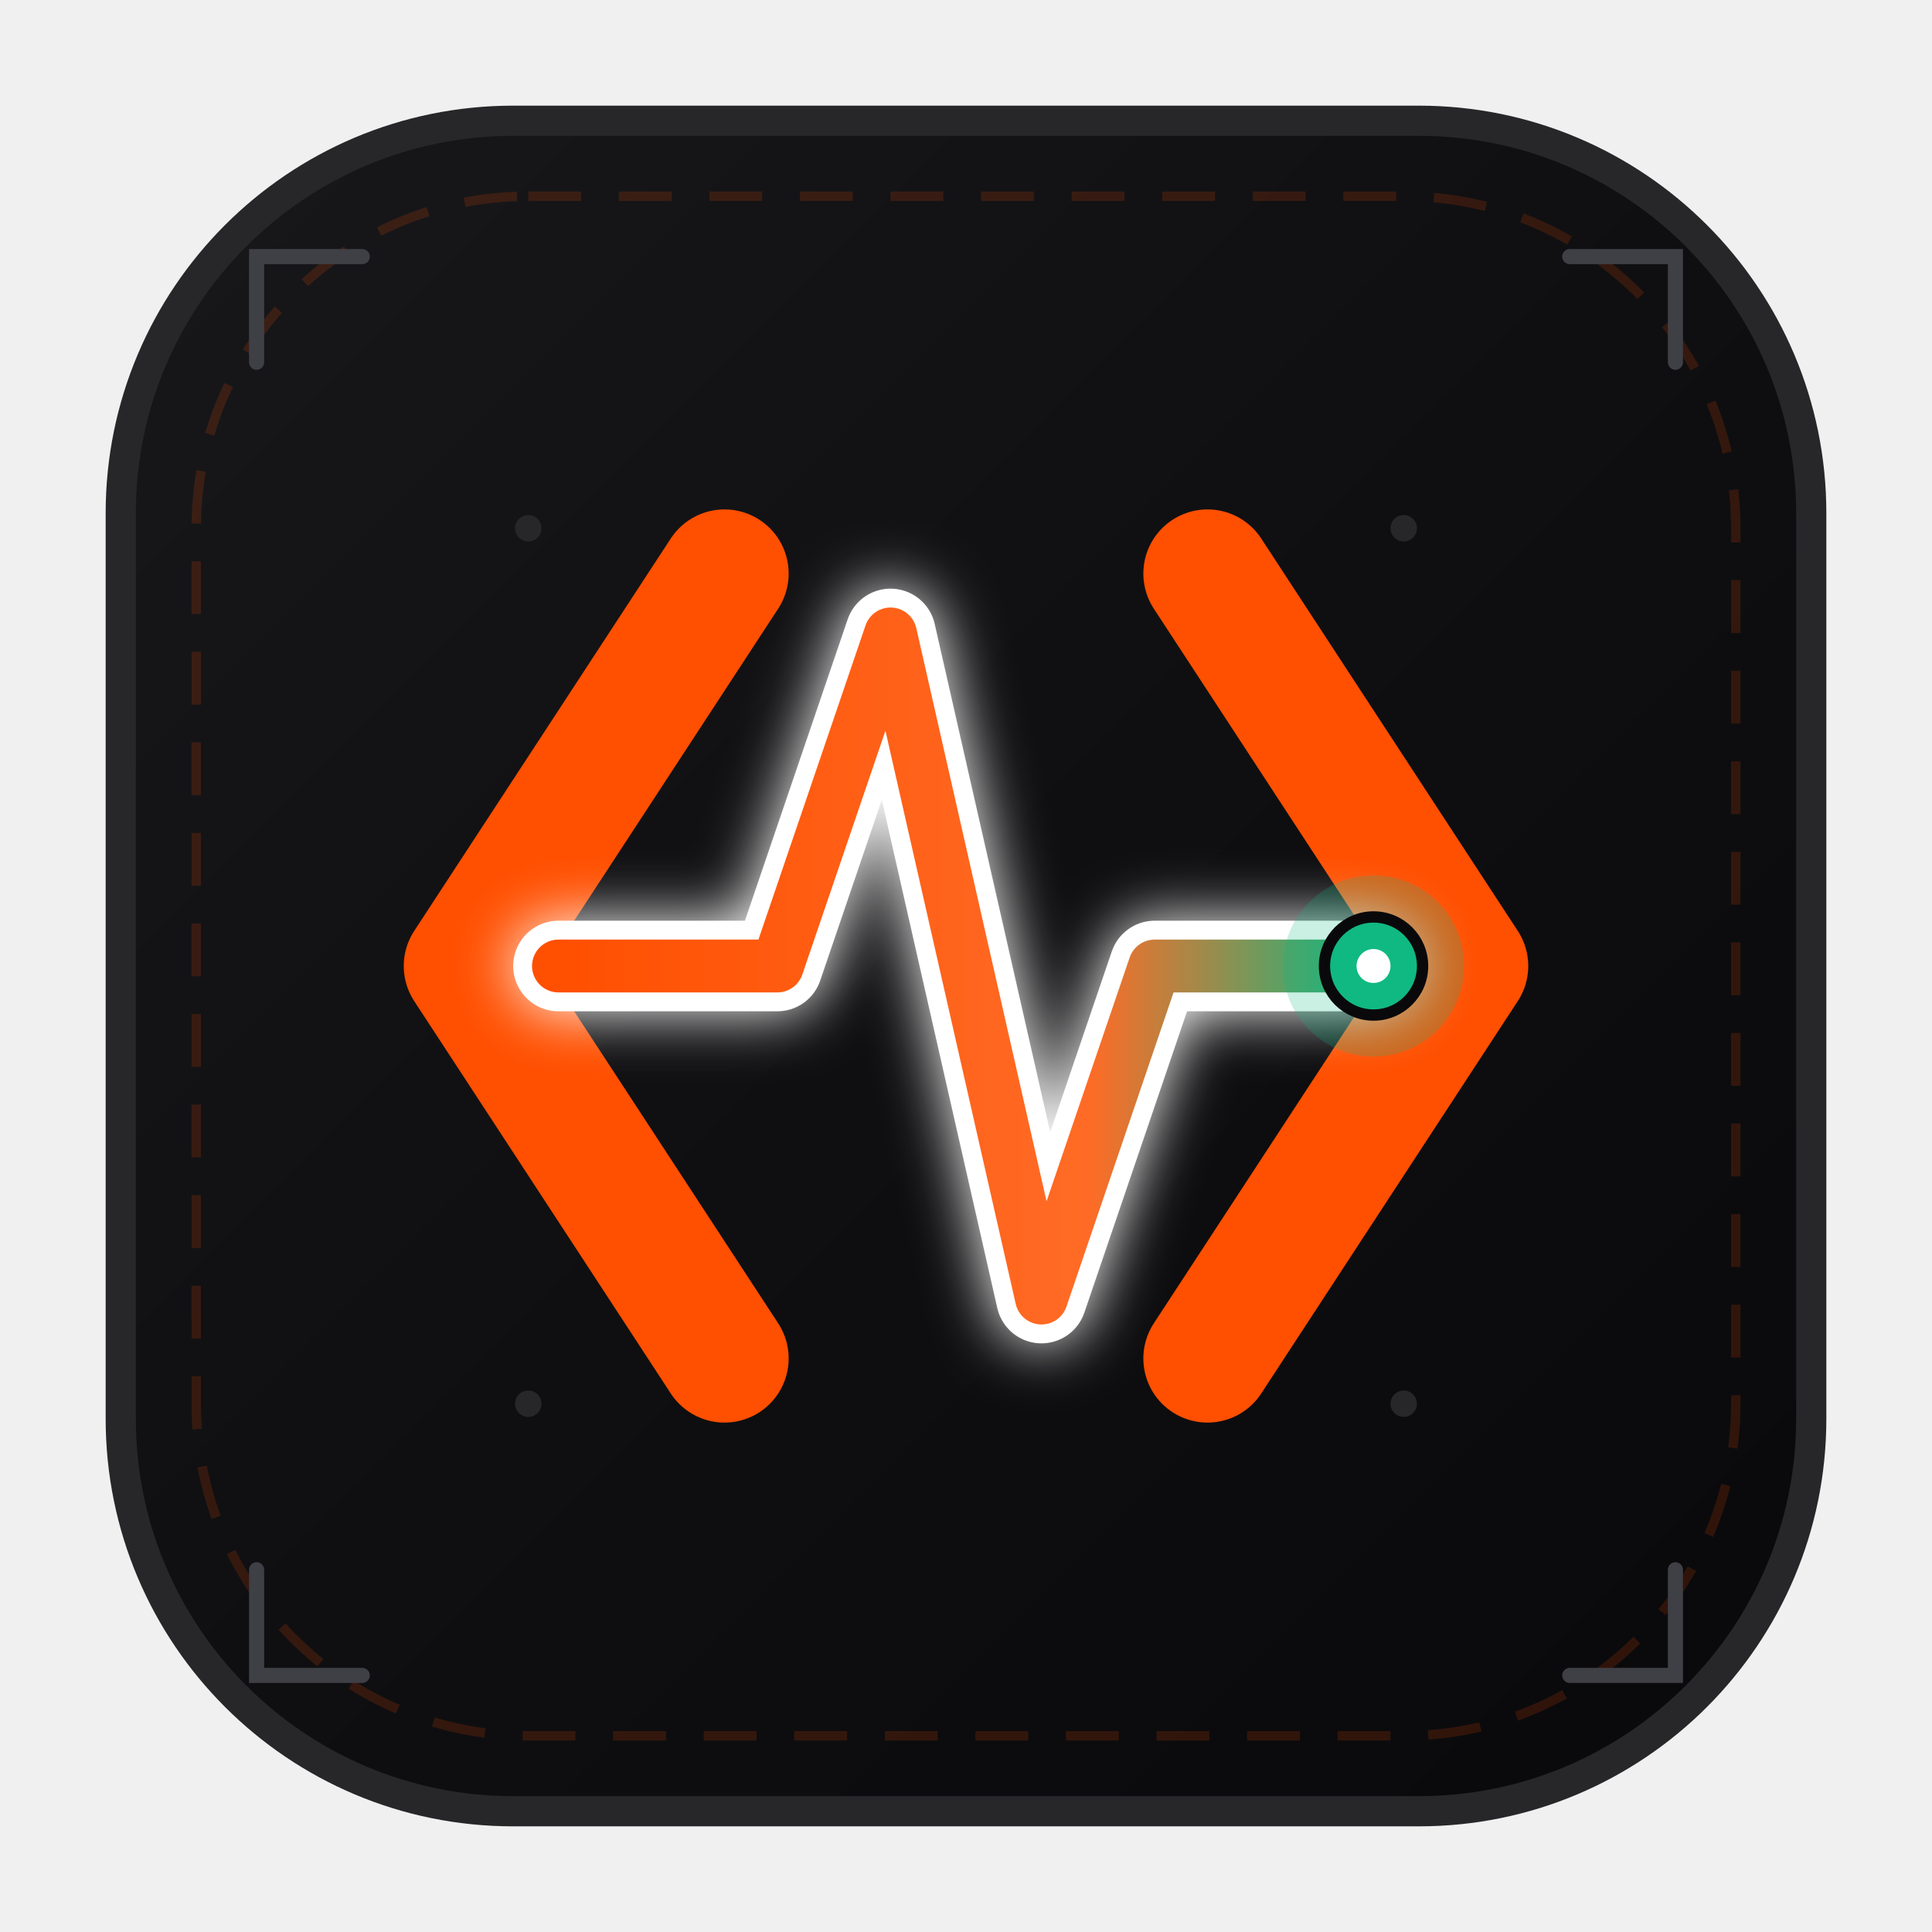
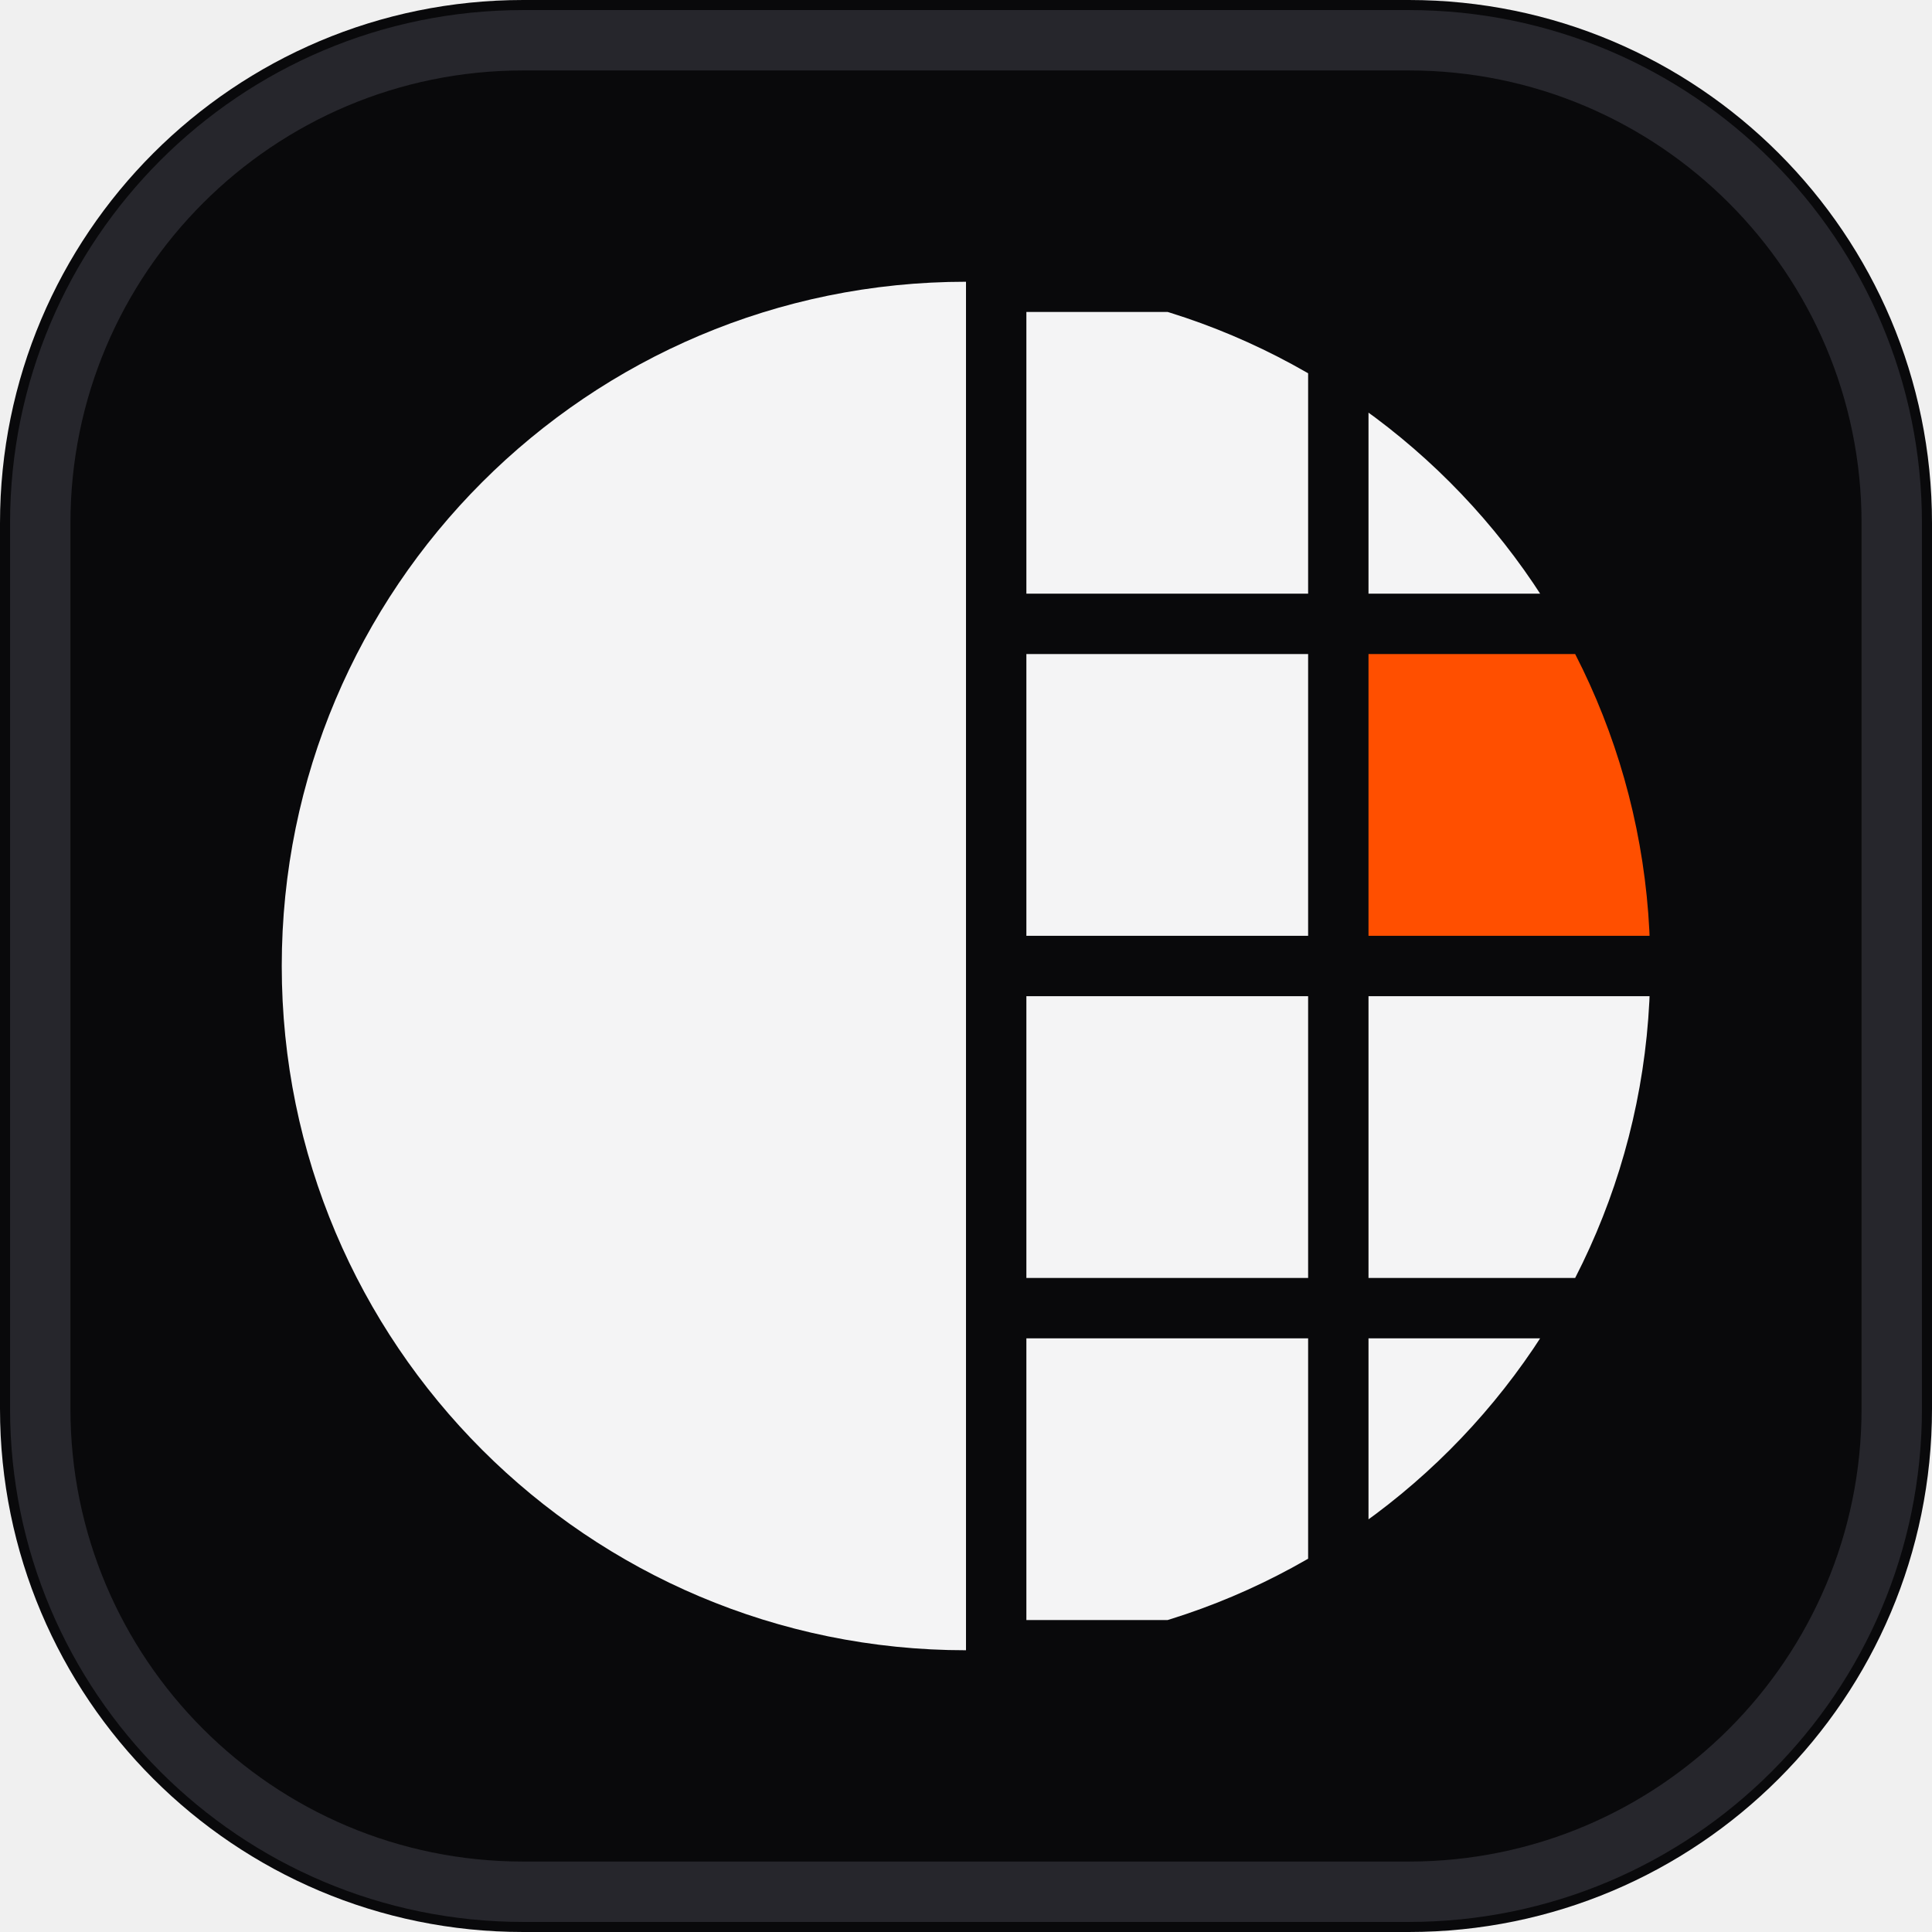
- <svg xmlns="http://www.w3.org/2000/svg" viewBox="0 0 512 512" width="512" height="512">
-   <defs>
-     <linearGradient id="fp-bg" x1="0%" y1="0%" x2="100%" y2="100%">
-       <stop offset="0%" stop-color="#18181b" />
-       <stop offset="50%" stop-color="#0f0f11" />
-       <stop offset="100%" stop-color="#09090b" />
-     </linearGradient>
-     <linearGradient id="fp-pulse" x1="0%" y1="0%" x2="100%" y2="0%">
-       <stop offset="0%" stop-color="#ff4f00" />
-       <stop offset="65%" stop-color="#ff6b26" />
-       <stop offset="100%" stop-color="#10b981" />
-     </linearGradient>
-     <filter id="fp-glow" x="-20%" y="-20%" width="140%" height="140%">
-       <feGaussianBlur stdDeviation="8" result="blur" />
-       <feMerge>
-         <feMergeNode in="blur" />
-         <feMergeNode in="SourceGraphic" />
-       </feMerge>
-     </filter>
-   </defs>
-   <rect x="32" y="32" width="448" height="448" rx="104" fill="url(#fp-bg)" stroke="#27272a" stroke-width="8" />
-   <rect x="52" y="52" width="408" height="408" rx="88" fill="none" stroke="#ff4f00" stroke-opacity="0.16" stroke-width="2.5" stroke-dasharray="14 10" />
-   <path d="M68 96 V68 H96 M416 68 H444 V96 M444 416 V444 H416 M96 444 H68 V416" stroke="#3f3f46" stroke-width="4" stroke-linecap="round" fill="none" />
-   <circle cx="140" cy="140" r="3.5" fill="#27272a" />
-   <circle cx="372" cy="140" r="3.5" fill="#27272a" />
-   <circle cx="140" cy="372" r="3.5" fill="#27272a" />
-   <circle cx="372" cy="372" r="3.5" fill="#27272a" />
-   <path d="M192 152 L124 256 L192 360" stroke="#ff4f00" stroke-width="34" stroke-linecap="round" stroke-linejoin="round" fill="none" />
-   <path d="M320 152 L388 256 L320 360" stroke="#ff4f00" stroke-width="34" stroke-linecap="round" stroke-linejoin="round" fill="none" />
-   <path d="M148 256 H206 L236 168 L276 344 L306 256 H364" stroke="#ffffff" stroke-width="24" stroke-linecap="round" stroke-linejoin="round" fill="none" filter="url(#fp-glow)" />
-   <path d="M148 256 H206 L236 168 L276 344 L306 256 H364" stroke="url(#fp-pulse)" stroke-width="14" stroke-linecap="round" stroke-linejoin="round" fill="none" />
-   <circle cx="364" cy="256" r="24" fill="#10b981" fill-opacity="0.22" />
-   <circle cx="364" cy="256" r="13" fill="#10b981" stroke="#09090b" stroke-width="3" />
-   <circle cx="364" cy="256" r="4.5" fill="#ffffff" />
+ <svg xmlns="http://www.w3.org/2000/svg" viewBox="0 0 48 48">
+   <rect width="48" height="48" rx="13" fill="#09090B" />
+   <rect width="46" height="46" x="1" y="1" rx="12" fill="none" stroke="#26262C" stroke-width="1.5" />
+   <clipPath id="c">
+     <circle cx="24" cy="24" r="17" />
+   </clipPath>
+   <path d="M24 7a17 17 0 0 0 0 34z" fill="#F4F4F5" />
+   <g clip-path="url(#c)">
+     <path fill="#F4F4F5" d="M25.5 7.75h7v7h-7zM25.5 16.25h7v7h-7zM25.5 24.75h7v7h-7zM25.5 33.25h7v7h-7zM34 7.75h7v7h-7zM34 24.75h7v7h-7zM34 33.25h7v7h-7z" />
+     <rect fill="#FF4F00" x="34" y="16.25" width="7" height="7" />
+   </g>
</svg>
